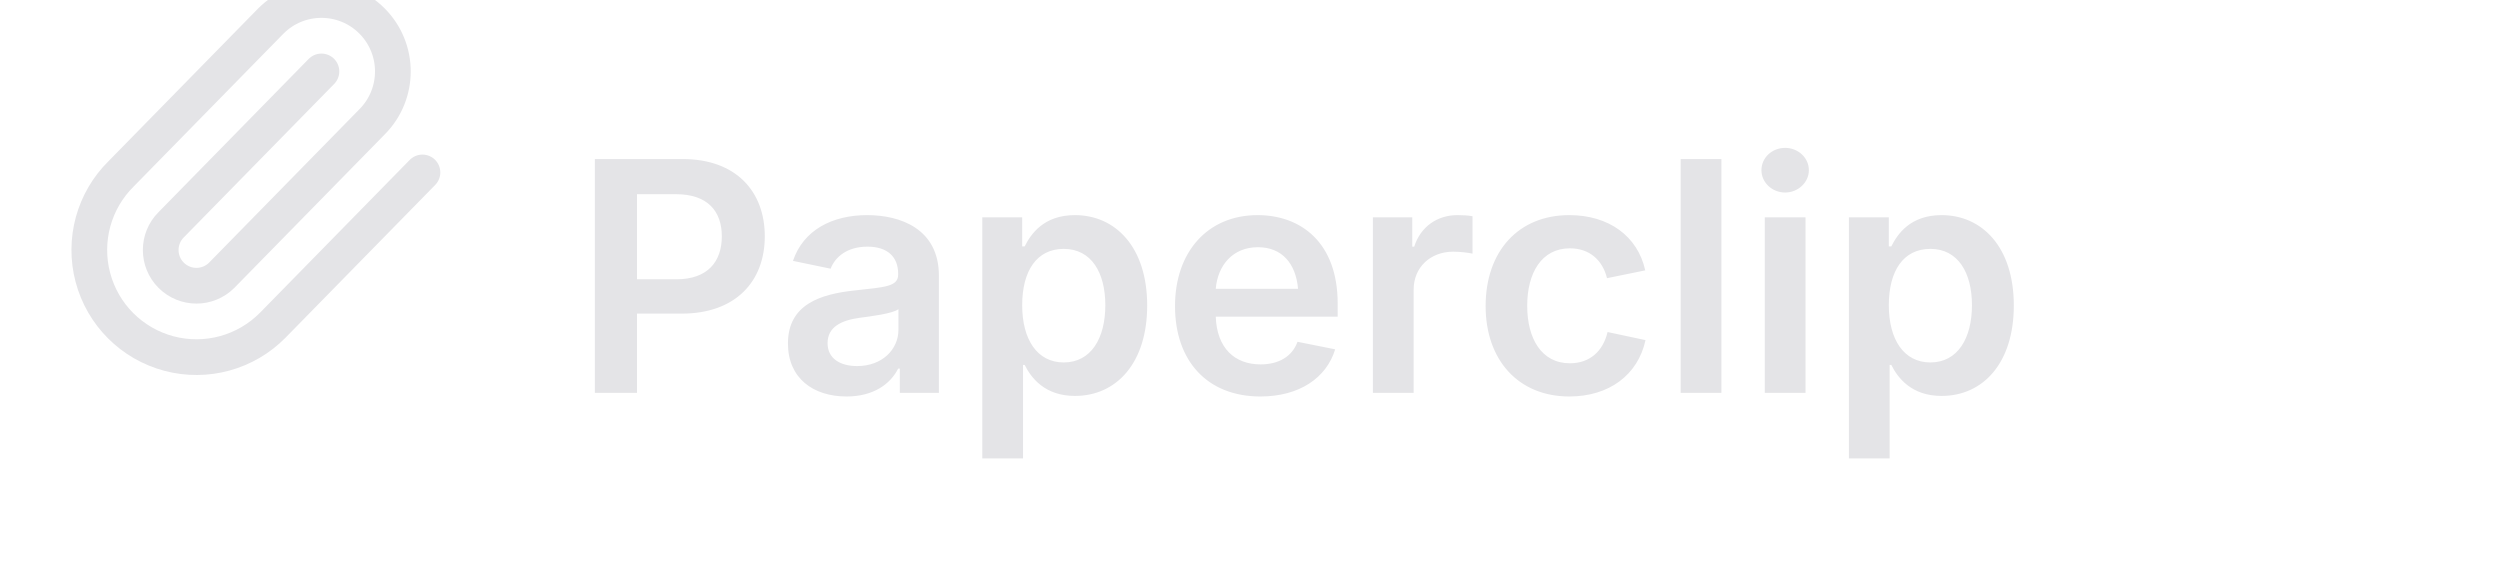
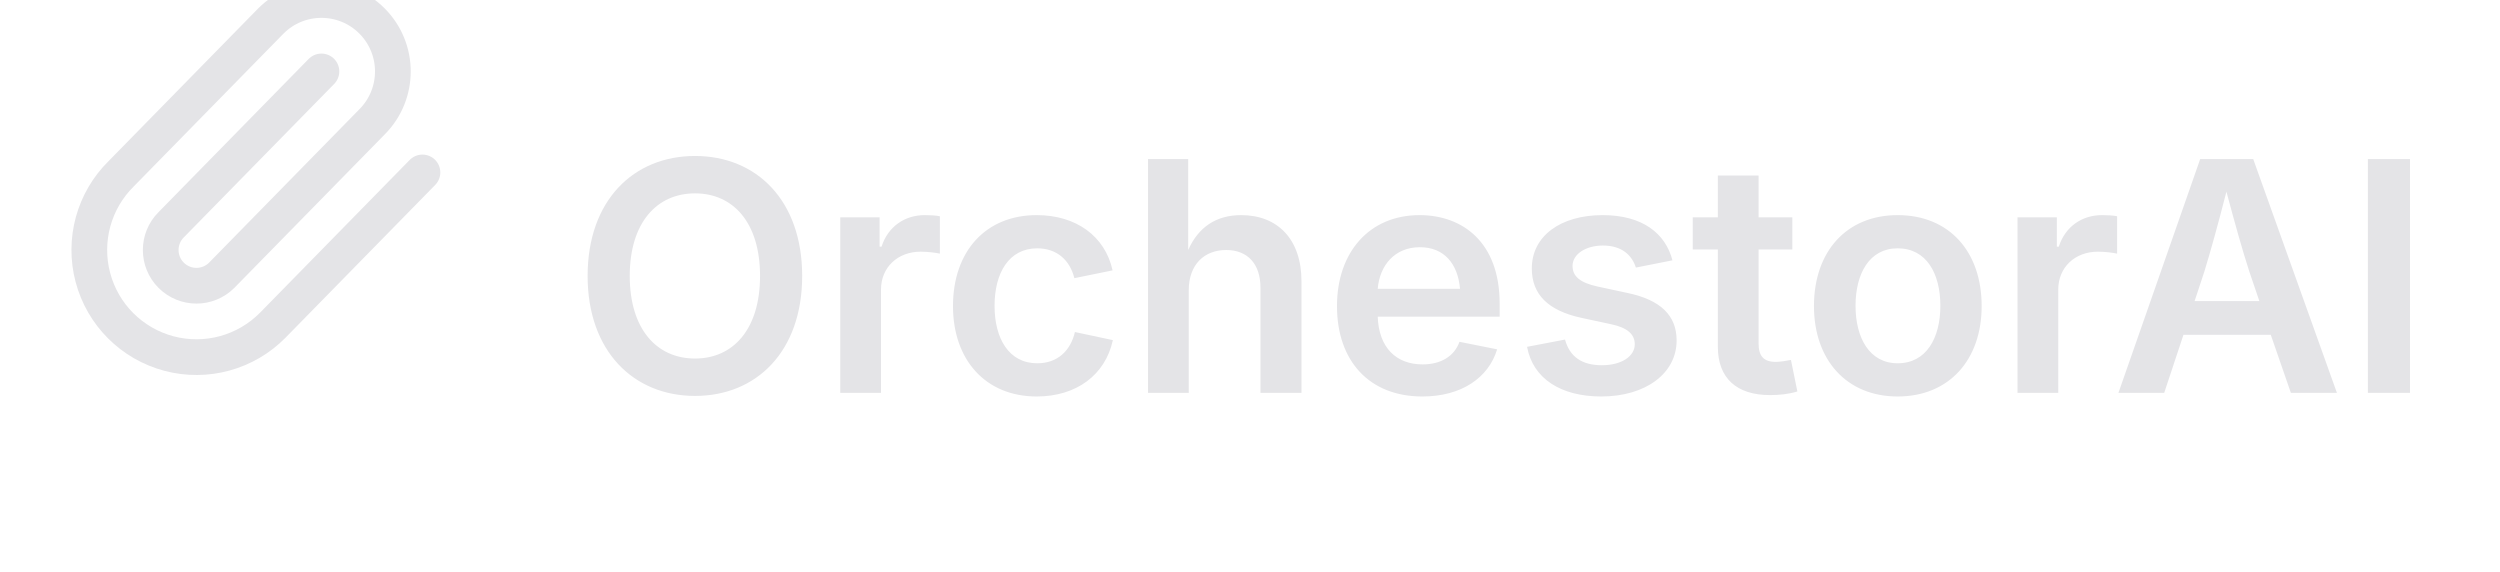
<svg xmlns="http://www.w3.org/2000/svg" width="140" height="32" viewBox="0 0 140 32" fill="none">
  <g stroke-linecap="round" stroke-linejoin="round">
    <path stroke="#e4e4e7" stroke-width="2" d="m18 4-8.414 8.586a2 2 0 0 0 2.829 2.829l8.414-8.586a4 4 0 1 0-5.657-5.657l-8.379 8.551a6 6 0 1 0 8.485 8.485l8.379-8.551" />
  </g>
-   <text x="32" y="22" font-family="system-ui, -apple-system, sans-serif" font-size="18" font-weight="600" fill="#e4e4e7">Paperclip</text>
+   <text x="32" y="22" font-family="system-ui, -apple-system, sans-serif" font-size="18" font-weight="600" fill="#e4e4e7">OrchestorAI</text>
</svg>
